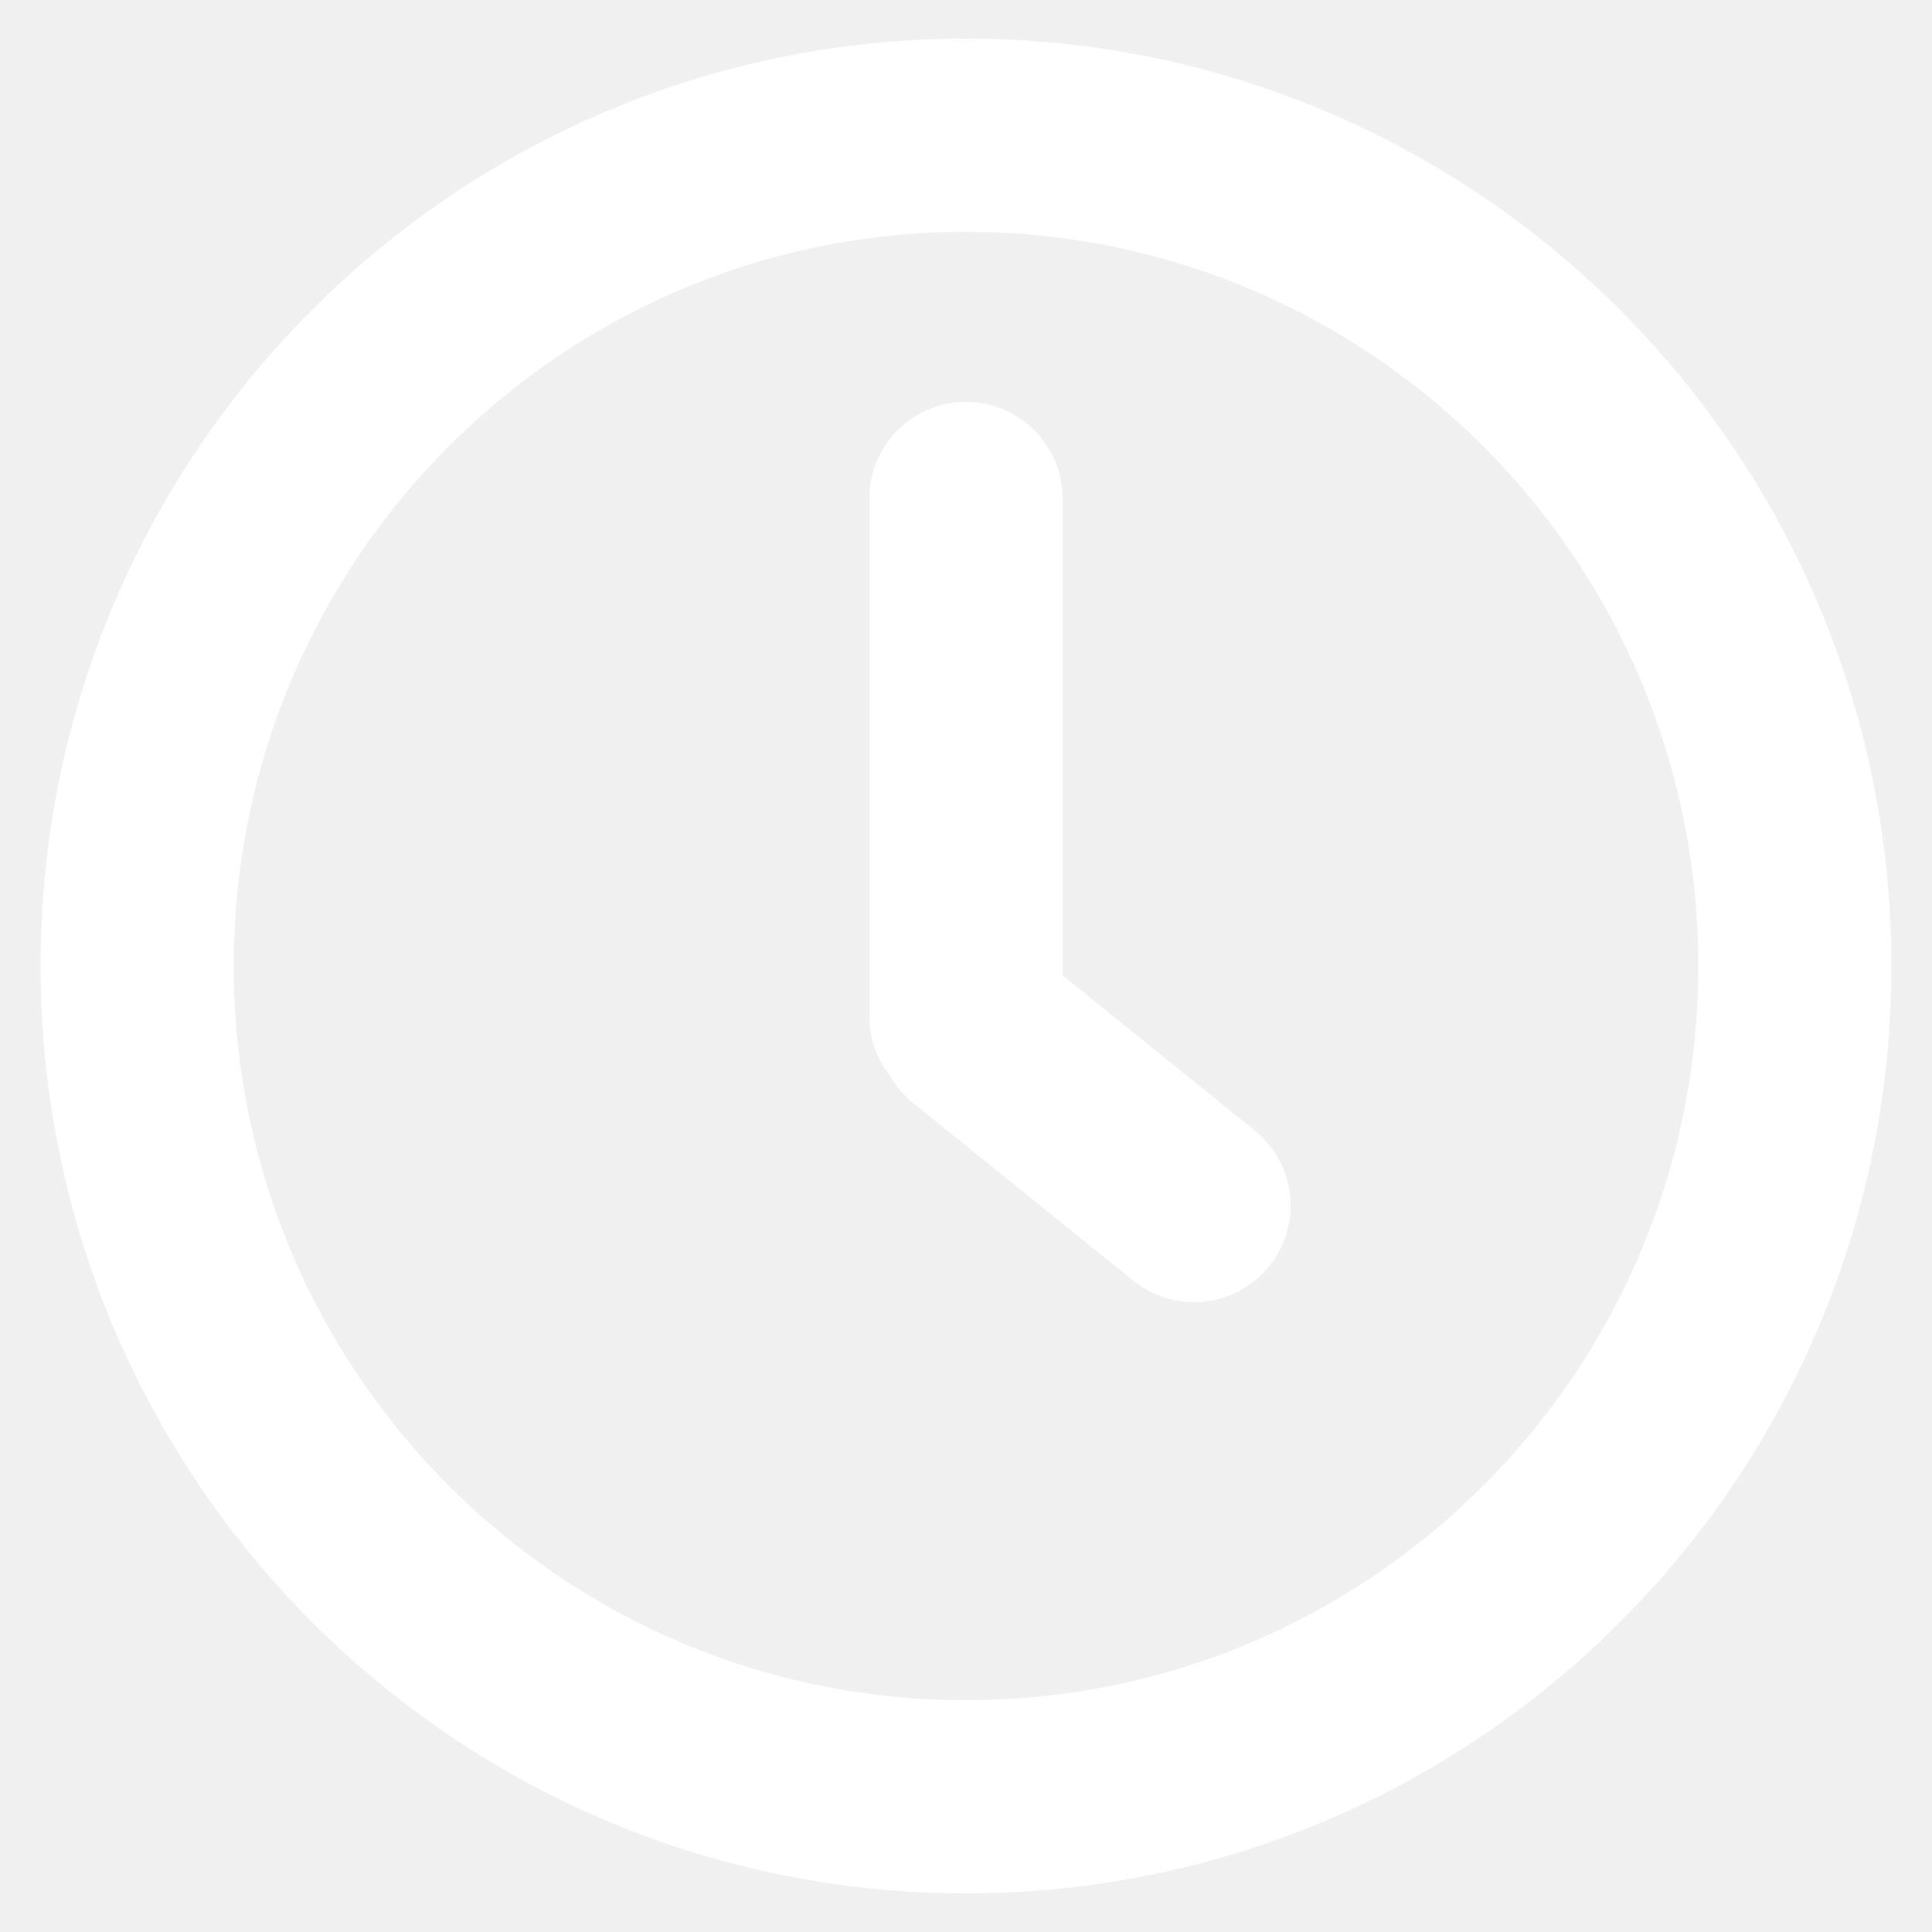
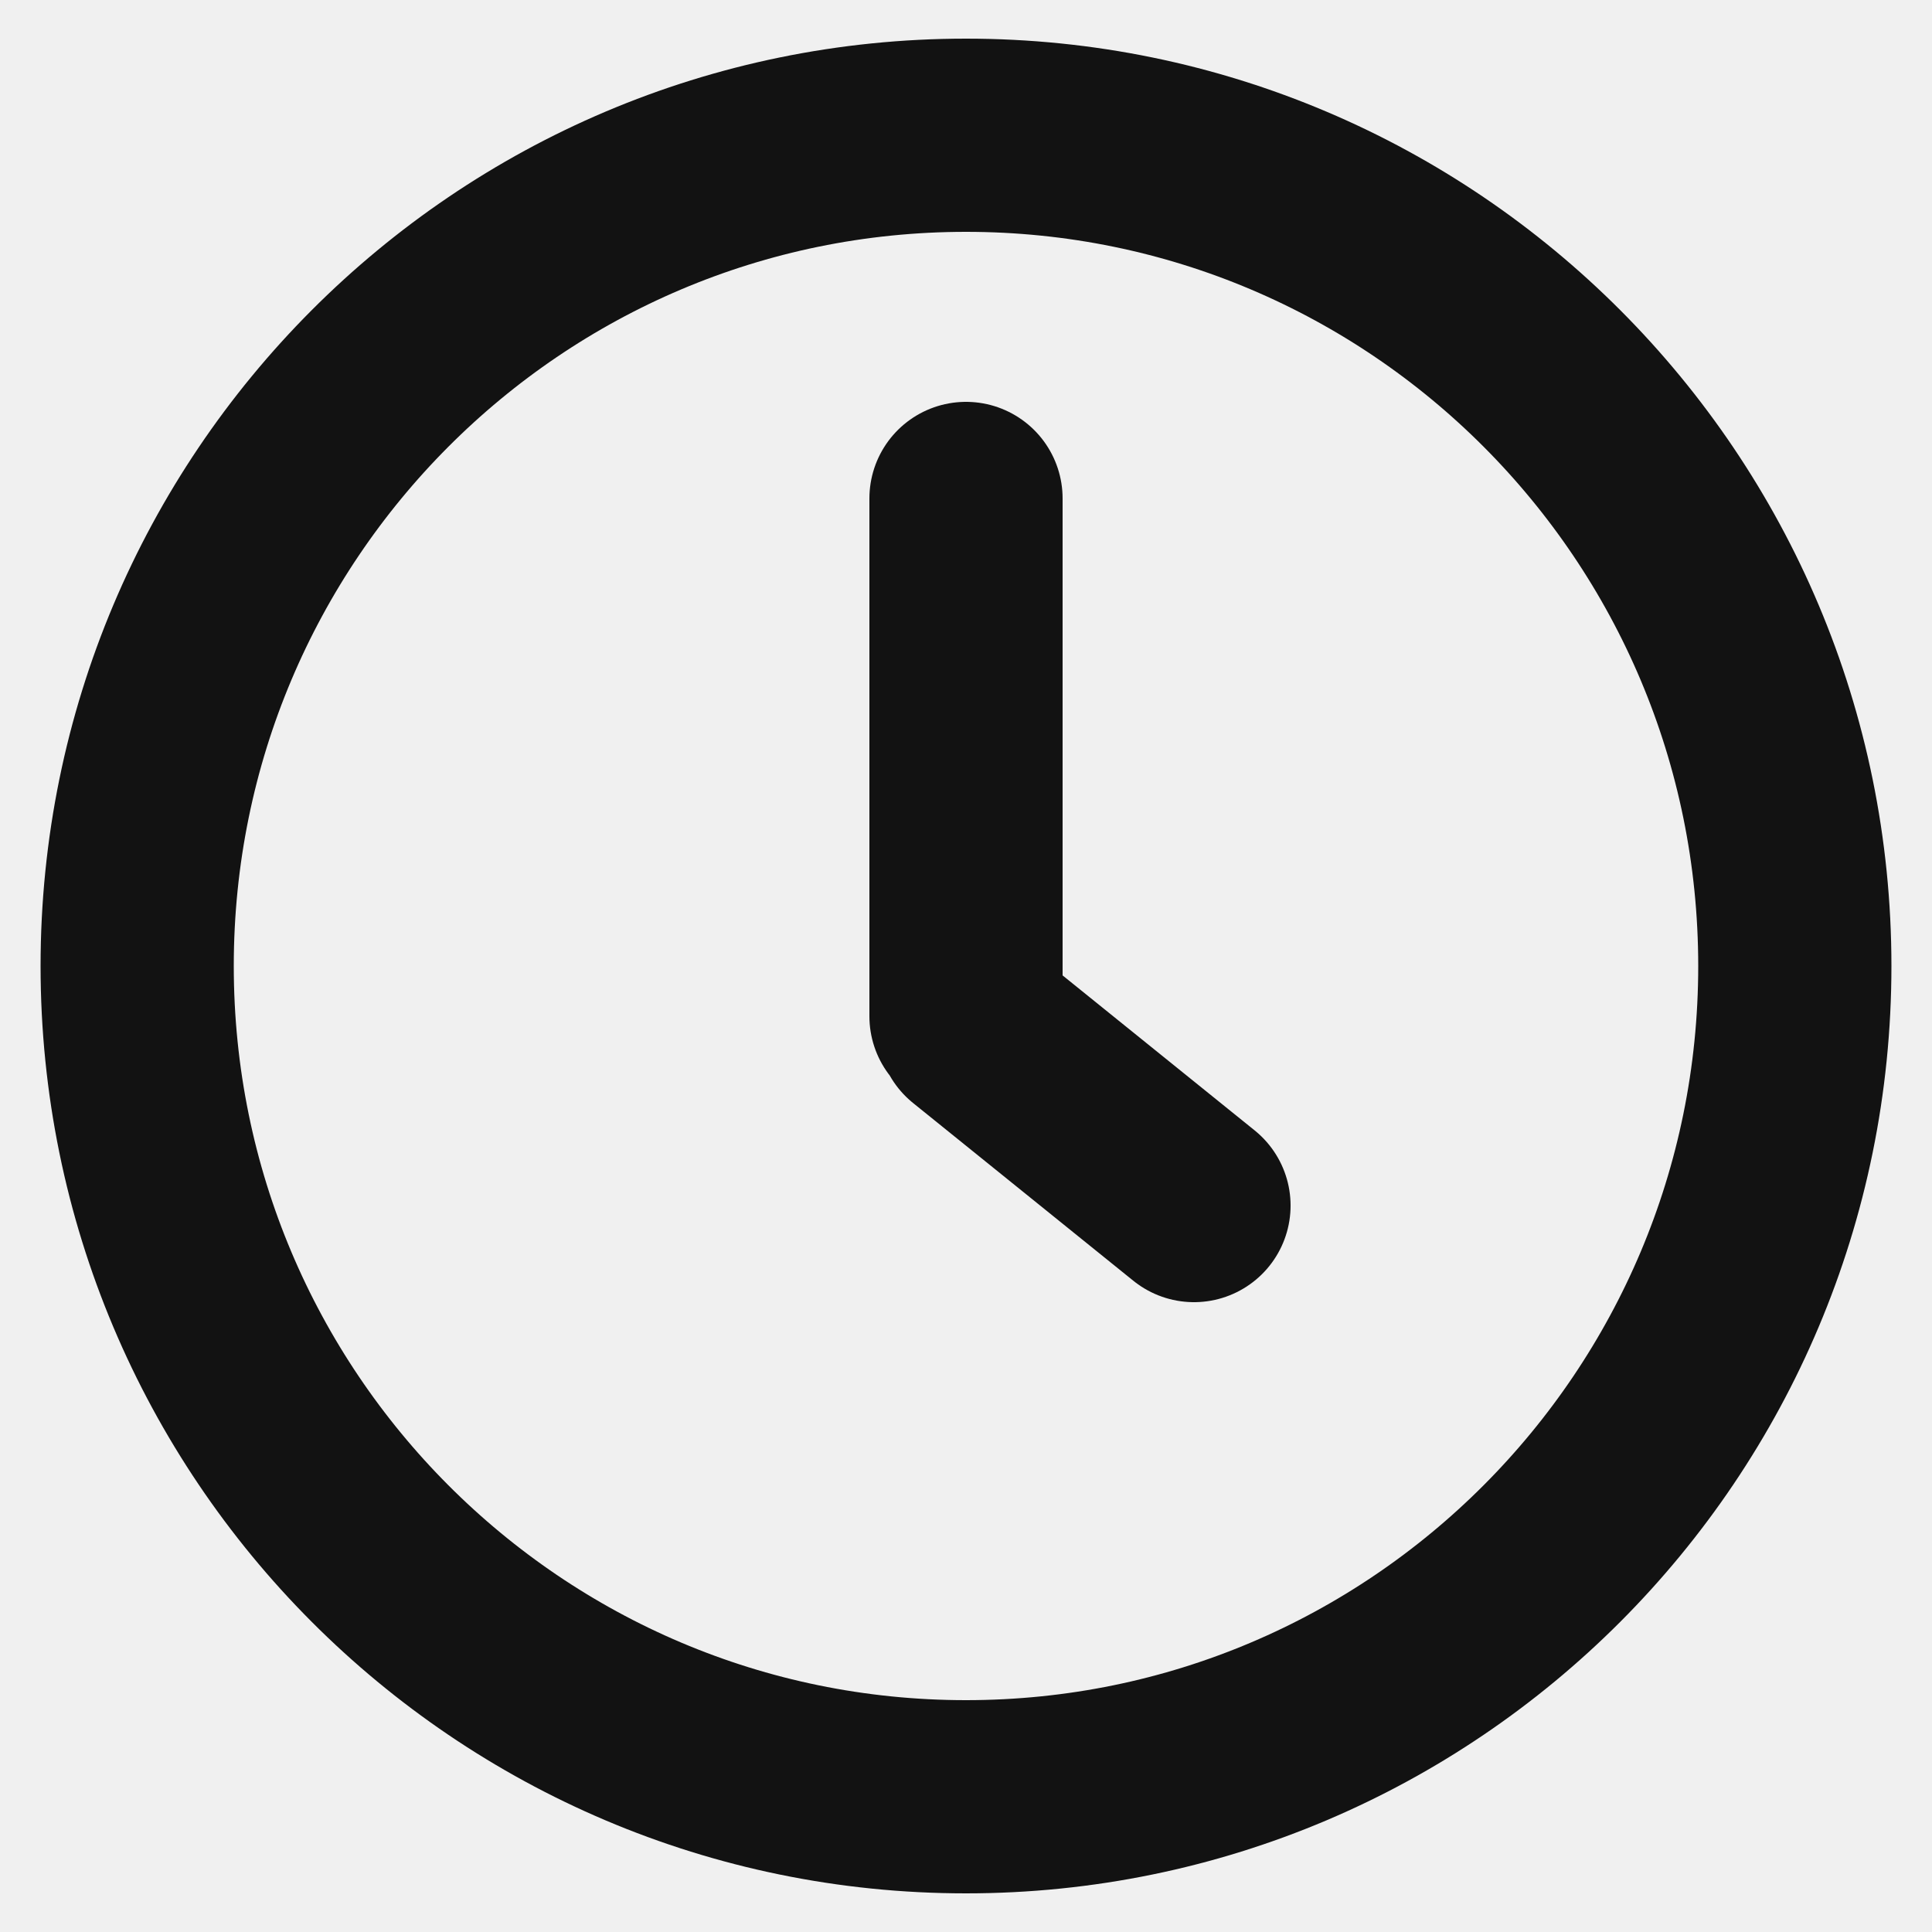
- <svg xmlns="http://www.w3.org/2000/svg" isolate="isolate" viewBox="0 0 500 500">
+ <svg xmlns="http://www.w3.org/2000/svg" style="isolation:isolate" viewBox="0 0 500 500">
  <defs>
    <clipPath id="a">
      <path d="M0 0h500v500H0z" />
    </clipPath>
  </defs>
-   <g stroke="#FFF" stroke-miterlimit="3" stroke-width="50" clip-path="url(#a)">
+   <g stroke="#121212" stroke-miterlimit="3" stroke-width="50" clip-path="url(#a)">
    <ellipse cx="250" cy="250" fill="none" stroke-linecap="square" rx="214.5" ry="215" />
    <path stroke-linecap="round" d="M250 129v134M252 266l57 46" />
  </g>
</svg>
